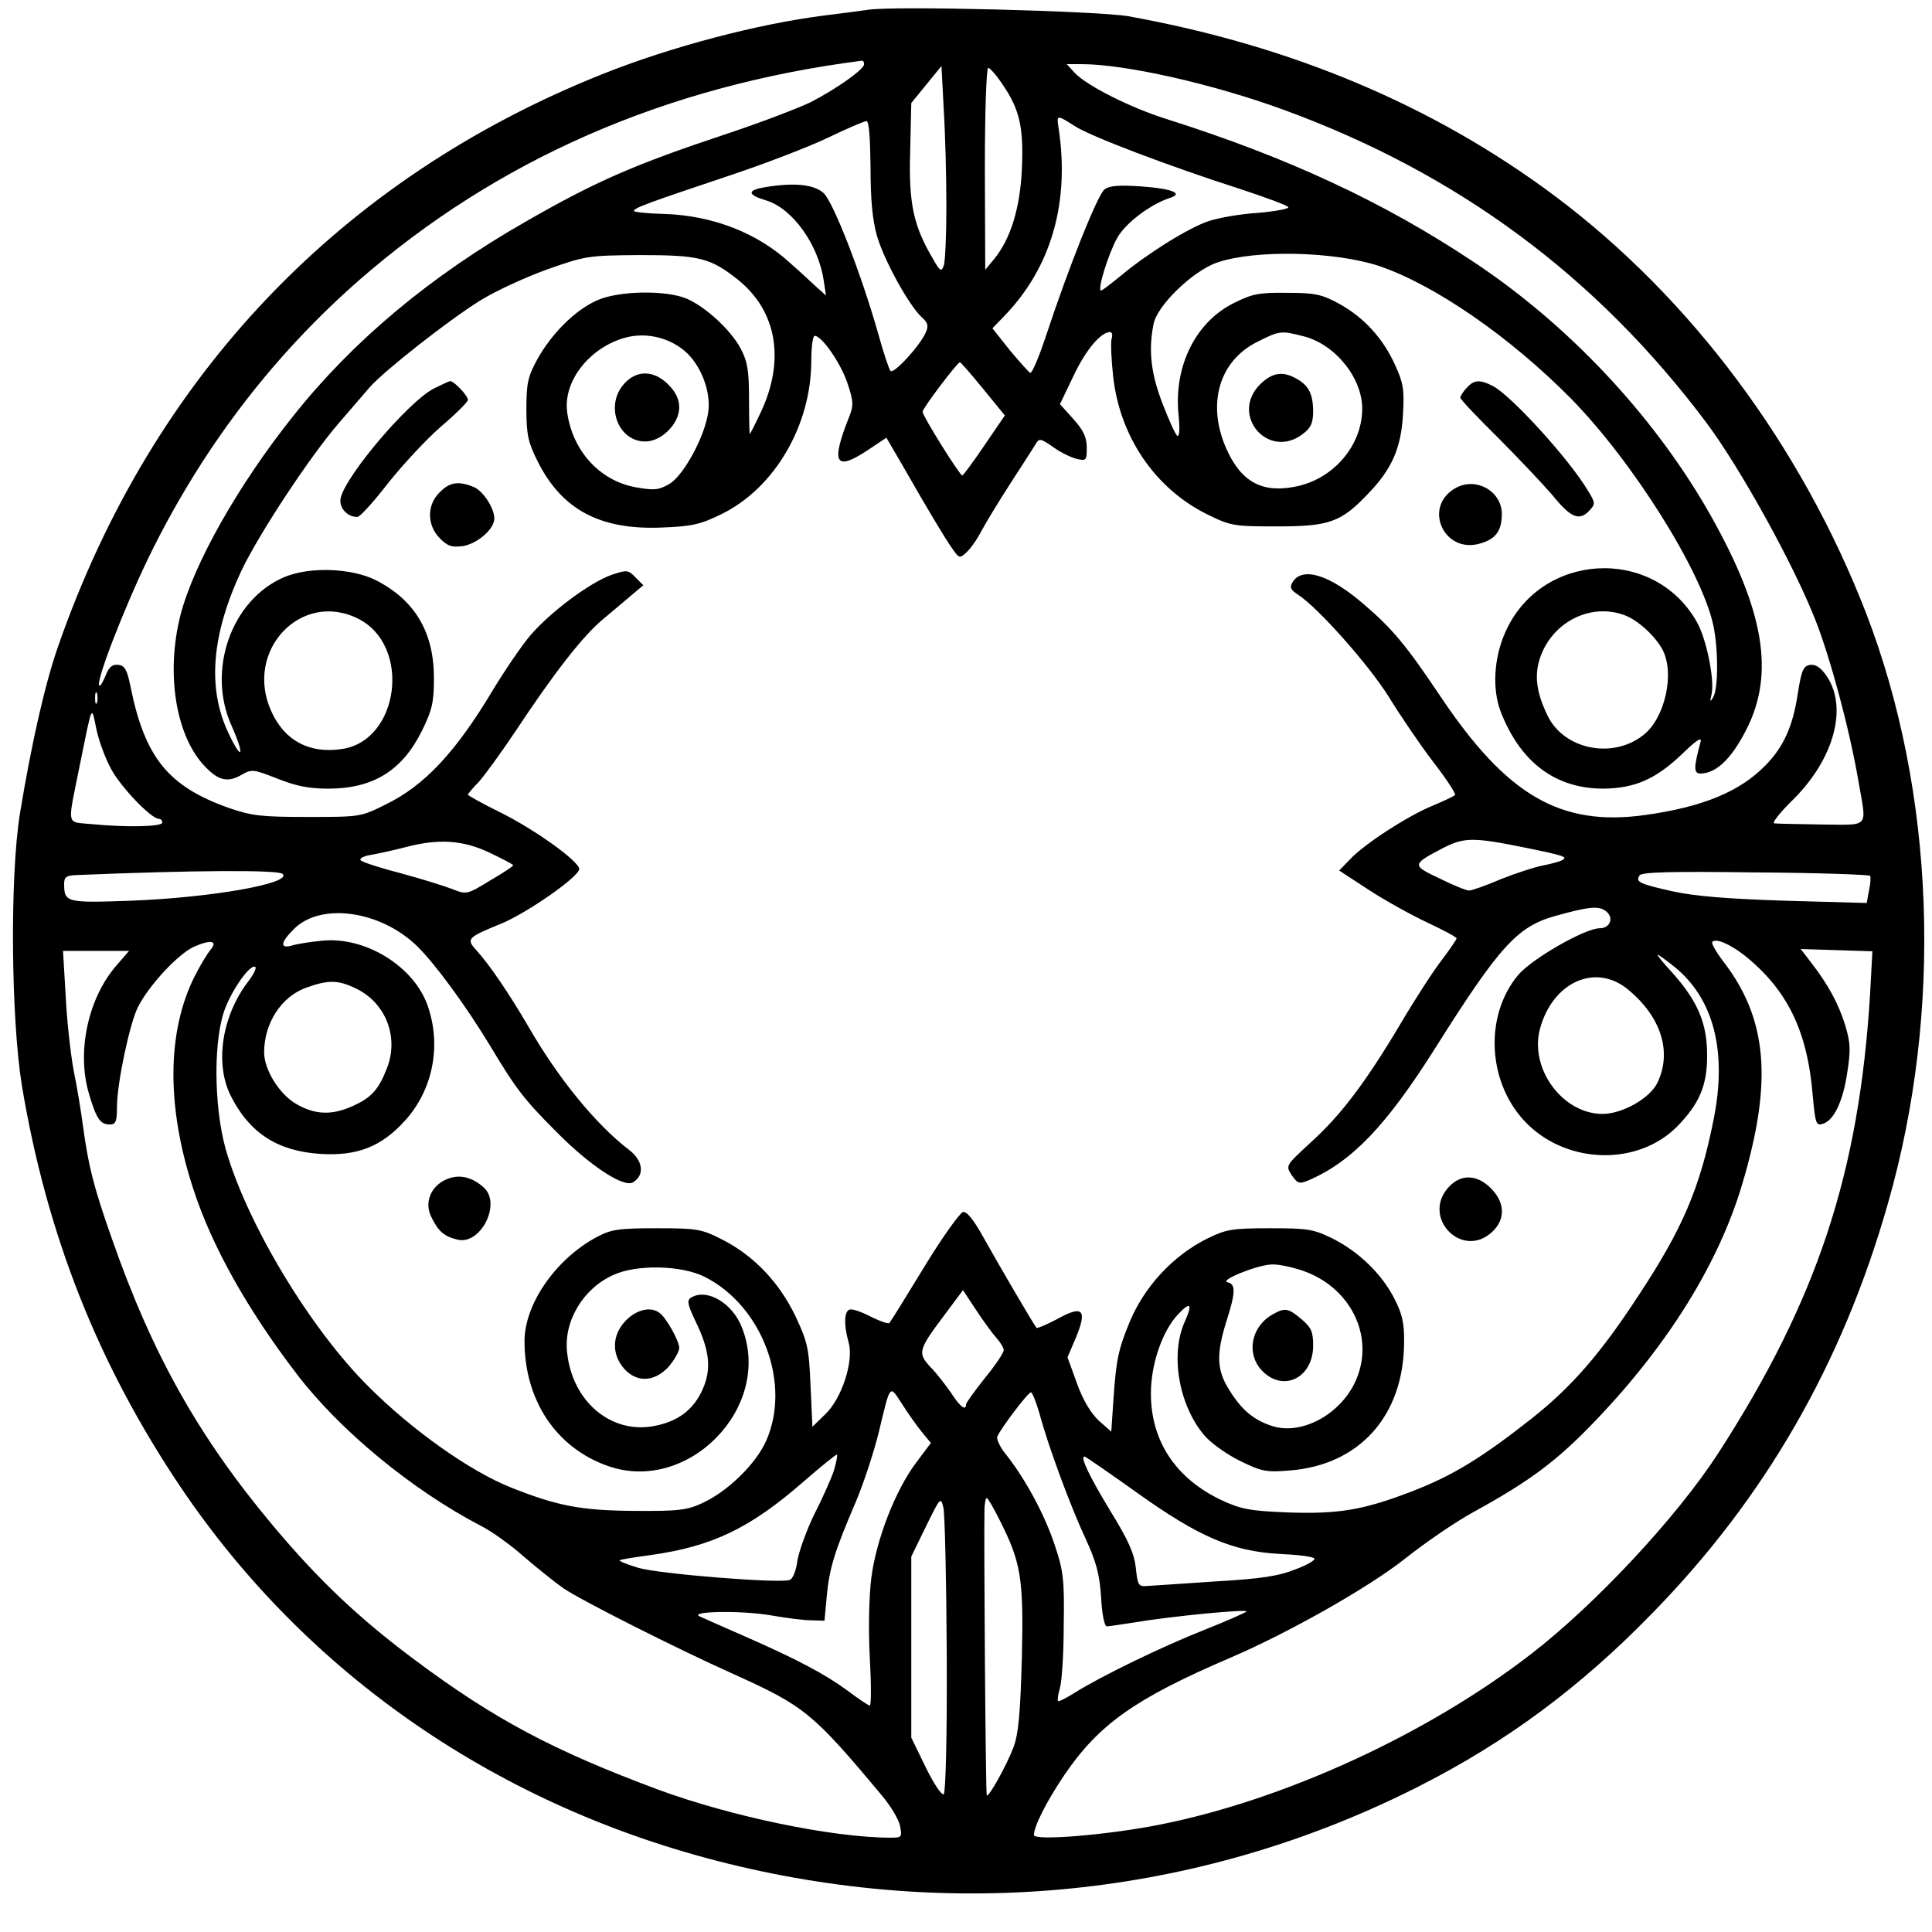
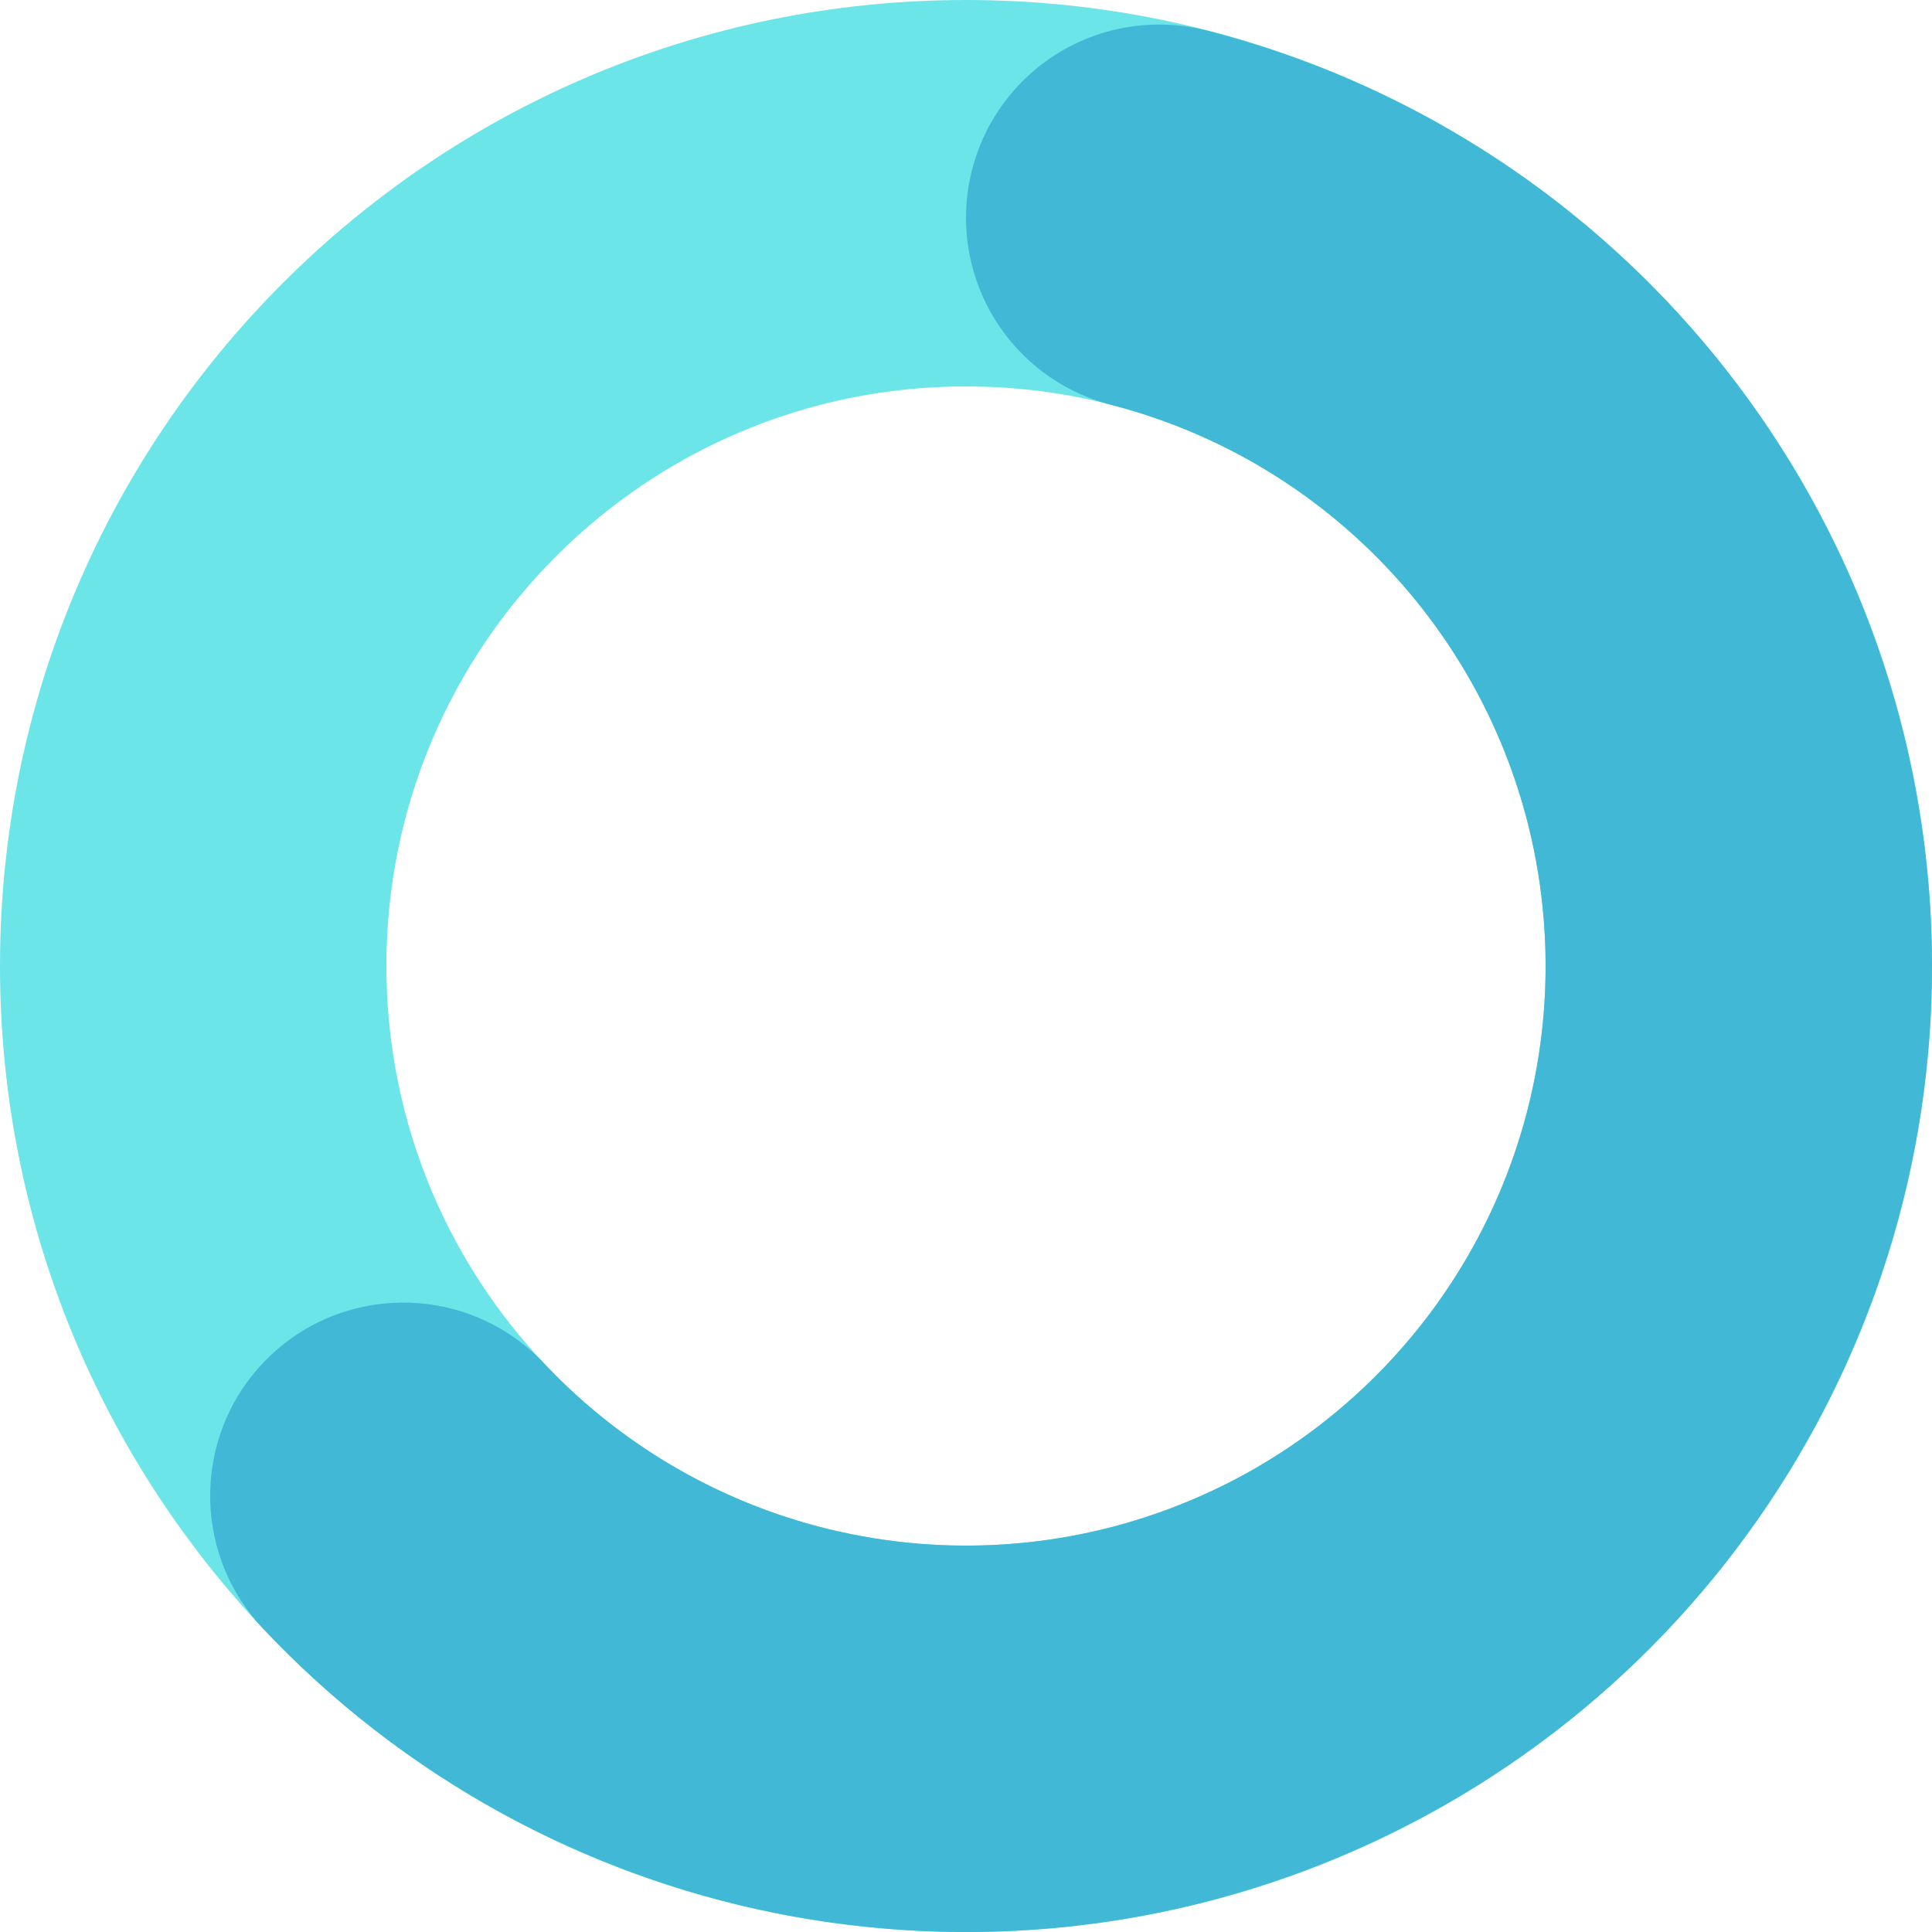
- <svg xmlns="http://www.w3.org/2000/svg" version="1.0" width="512pt" height="512pt" viewBox="0 0 512 512" preserveAspectRatio="xMidYMid meet">
-   <g transform="translate(0,512) scale(0.1,-0.1)" fill="#000000" stroke="none">
-     <path d="M2300 5094 c-14 -2 -65 -9 -115 -15 -175 -22 -408 -83 -590 -156 -693 -277 -1191 -800 -1440 -1513 -35 -99 -71 -257 -102 -445 -27 -166 -24 -542 5 -722 66 -395 201 -737 420 -1063 336 -499 846 -850 1452 -999 626 -154 1269 -81 1834 207 228 116 423 260 612 454 301 307 506 663 627 1088 147 512 125 1092 -58 1566 -172 443 -464 835 -825 1105 -320 239 -697 398 -1130 476 -81 14 -625 28 -690 17z m-10 -144 c0 -14 -74 -66 -142 -101 -31 -15 -130 -53 -220 -83 -247 -82 -348 -126 -536 -234 -252 -144 -456 -315 -613 -512 -148 -185 -266 -395 -301 -531 -39 -155 -12 -321 66 -401 35 -37 60 -42 95 -22 28 16 31 16 95 -9 50 -20 84 -27 136 -27 119 0 196 48 248 153 27 55 32 75 32 140 0 121 -50 206 -153 259 -65 33 -178 37 -245 8 -139 -60 -205 -247 -138 -394 35 -79 28 -96 -8 -20 -57 119 -46 260 33 430 47 99 182 304 260 394 31 36 67 78 81 94 39 44 207 176 290 228 41 26 122 63 180 84 102 36 109 37 245 38 157 0 187 -7 259 -64 105 -83 128 -215 61 -355 -14 -30 -27 -55 -28 -55 -1 0 -2 42 -2 92 0 76 -4 100 -22 134 -26 49 -92 110 -142 132 -55 24 -184 22 -241 -5 -57 -26 -118 -87 -156 -155 -25 -46 -29 -63 -29 -133 0 -68 5 -88 30 -138 64 -128 166 -182 329 -175 80 3 102 8 159 36 140 69 237 235 237 406 0 36 4 66 9 66 19 0 69 -72 87 -126 16 -47 16 -59 5 -87 -51 -128 -38 -149 56 -85 l42 28 42 -72 c72 -126 112 -192 132 -221 19 -27 20 -28 39 -10 11 10 29 36 40 58 12 22 46 78 77 126 31 48 61 94 66 103 9 15 13 14 45 -8 19 -14 47 -28 63 -32 26 -6 27 -4 27 30 0 27 -9 46 -35 75 l-36 40 36 75 c32 68 72 116 97 116 5 0 7 -8 4 -17 -3 -10 -1 -55 4 -101 18 -161 112 -297 249 -365 63 -31 71 -32 186 -32 138 0 169 11 241 87 62 64 87 120 92 209 4 67 1 84 -21 132 -32 71 -83 126 -148 162 -46 25 -64 29 -139 29 -74 1 -92 -3 -140 -27 -101 -50 -159 -166 -147 -294 4 -37 3 -61 -3 -58 -5 3 -22 41 -39 85 -31 80 -38 142 -24 211 9 49 104 141 168 163 100 35 312 30 430 -9 147 -50 346 -187 508 -351 163 -166 345 -455 377 -599 14 -63 14 -170 0 -193 -8 -14 -9 -12 -4 9 8 39 -14 149 -41 194 -116 199 -413 181 -506 -31 -30 -67 -35 -150 -12 -210 52 -134 145 -204 272 -204 84 1 139 25 210 93 35 34 51 45 48 32 -19 -70 -19 -85 0 -85 45 1 88 46 129 133 67 148 33 316 -114 571 -147 252 -368 487 -617 652 -237 158 -492 277 -815 379 -95 30 -210 88 -242 122 l-21 23 39 0 c117 0 350 -53 536 -121 462 -169 829 -441 1120 -829 89 -119 230 -373 289 -523 39 -99 90 -287 114 -427 22 -127 32 -116 -97 -115 -62 1 -119 2 -126 3 -7 1 16 30 51 64 109 109 145 246 86 329 -14 20 -28 29 -42 27 -18 -3 -23 -14 -33 -78 -13 -86 -38 -140 -85 -188 -69 -71 -169 -111 -320 -132 -224 -31 -366 52 -542 315 -89 133 -127 179 -202 243 -91 79 -163 101 -189 60 -9 -15 -6 -21 14 -34 55 -36 188 -187 240 -270 30 -49 83 -127 118 -173 35 -45 61 -85 58 -88 -3 -3 -30 -16 -59 -28 -64 -26 -181 -101 -220 -143 l-28 -29 78 -51 c43 -28 113 -67 156 -87 42 -20 77 -38 77 -42 0 -3 -18 -29 -39 -57 -22 -28 -71 -104 -110 -170 -94 -158 -160 -244 -239 -315 -65 -60 -65 -60 -49 -85 16 -23 20 -24 45 -14 115 50 205 144 334 348 172 273 219 325 321 353 86 24 113 27 132 13 23 -17 13 -46 -16 -46 -38 0 -178 -80 -215 -123 -93 -110 -82 -293 25 -397 109 -106 292 -109 395 -6 59 60 81 110 80 191 0 83 -25 142 -92 217 -24 26 -42 48 -39 48 2 0 22 -14 43 -31 105 -84 142 -224 105 -407 -36 -181 -83 -290 -198 -464 -101 -155 -177 -242 -281 -325 -137 -108 -213 -154 -322 -196 -128 -49 -193 -60 -330 -55 -99 4 -123 9 -174 33 -120 57 -186 156 -186 282 0 78 30 165 72 210 33 35 39 28 18 -19 -39 -86 -17 -219 50 -300 17 -21 59 -51 95 -69 59 -29 71 -31 132 -26 185 14 302 144 304 337 1 53 -5 78 -25 117 -33 66 -95 126 -165 161 -51 25 -66 27 -166 27 -100 0 -116 -3 -165 -27 -91 -45 -168 -128 -207 -223 -29 -71 -35 -98 -42 -200 l-6 -89 -33 29 c-21 20 -42 54 -58 99 l-25 69 23 54 c30 73 17 85 -51 47 -28 -15 -53 -25 -54 -23 -8 9 -107 179 -142 242 -25 45 -43 67 -53 65 -8 -2 -55 -67 -103 -146 -48 -79 -89 -145 -92 -148 -3 -3 -23 4 -46 15 -22 12 -47 21 -56 21 -18 0 -20 -38 -6 -88 14 -49 -18 -148 -62 -190 l-34 -33 -5 109 c-4 99 -8 116 -40 184 -43 90 -111 161 -194 203 -55 28 -66 30 -174 30 -101 0 -120 -3 -158 -23 -109 -58 -192 -178 -192 -276 0 -157 84 -283 221 -331 212 -75 437 155 356 365 -25 67 -94 107 -136 81 -11 -7 -9 -18 12 -62 38 -78 43 -127 19 -181 -24 -54 -65 -85 -128 -97 -114 -22 -217 64 -231 194 -10 83 42 170 122 206 62 29 182 26 243 -5 152 -77 229 -282 163 -433 -27 -62 -102 -135 -169 -166 -41 -19 -63 -22 -182 -21 -140 1 -203 13 -326 62 -108 43 -261 151 -377 267 -155 154 -323 433 -379 630 -32 115 -33 296 0 376 22 55 68 117 79 106 3 -3 -6 -21 -20 -39 -69 -91 -88 -216 -46 -301 50 -100 125 -148 239 -155 98 -6 162 20 224 89 73 81 96 197 60 302 -36 106 -166 186 -281 174 -32 -3 -68 -9 -80 -13 -33 -9 -29 10 8 46 72 69 228 46 324 -47 48 -47 128 -156 193 -263 69 -115 90 -143 177 -230 89 -90 179 -149 203 -133 31 19 26 57 -10 85 -88 67 -188 189 -268 328 -52 89 -104 165 -137 201 -28 31 -26 34 67 72 69 29 205 124 205 144 0 20 -115 103 -207 149 -49 24 -88 46 -88 48 0 2 13 18 29 34 15 17 59 77 97 134 104 157 179 253 232 297 26 22 61 51 77 65 l30 25 -21 21 c-19 20 -23 20 -62 7 -58 -20 -162 -98 -215 -159 -25 -29 -70 -96 -101 -147 -98 -164 -181 -253 -284 -303 -66 -33 -68 -33 -207 -33 -123 0 -148 3 -209 24 -160 57 -222 133 -260 321 -9 44 -15 56 -32 58 -16 2 -25 -5 -34 -28 -7 -17 -14 -29 -17 -27 -10 10 66 206 132 342 139 284 324 528 555 731 366 320 812 516 1333 583 4 1 7 -3 7 -9z m218 -375 c0 -77 -3 -149 -7 -159 -6 -17 -10 -15 -28 17 -52 88 -65 146 -61 284 l3 130 40 49 40 49 6 -115 c4 -63 7 -178 7 -255z m151 318 c44 -65 54 -113 49 -223 -5 -103 -30 -183 -73 -236 l-24 -29 -1 268 c0 153 4 267 9 267 5 0 23 -21 40 -47z m189 -107 c41 -27 252 -107 439 -167 67 -22 124 -43 127 -48 3 -4 -33 -11 -79 -15 -47 -3 -106 -13 -132 -22 -54 -18 -164 -87 -233 -145 -26 -21 -49 -39 -52 -39 -11 0 19 97 43 140 22 39 87 88 138 105 39 12 9 25 -75 31 -59 4 -84 2 -97 -8 -18 -14 -94 -203 -156 -391 -18 -54 -36 -97 -41 -95 -4 2 -28 29 -54 60 l-46 58 31 32 c125 129 175 302 144 501 -5 33 -4 33 43 3z m-541 -108 c0 -87 5 -141 17 -183 19 -65 84 -183 118 -215 18 -16 19 -24 11 -42 -17 -37 -85 -110 -93 -101 -4 4 -19 49 -33 100 -45 158 -118 346 -144 371 -25 23 -77 29 -155 16 -49 -8 -48 -20 2 -35 70 -21 139 -117 153 -213 l6 -39 -27 24 c-14 13 -44 41 -67 61 -86 80 -206 127 -334 131 -45 1 -81 5 -81 8 0 8 39 22 254 94 93 31 210 76 260 100 50 24 96 44 102 44 7 1 10 -41 11 -121z m-486 -494 c39 -38 63 -104 56 -155 -8 -64 -66 -171 -104 -192 -28 -16 -40 -17 -90 -8 -95 18 -166 97 -180 199 -11 83 61 173 157 198 56 14 119 -2 161 -42z m1633 45 c84 -21 156 -110 156 -192 0 -98 -77 -188 -179 -207 -88 -17 -143 14 -182 103 -51 117 -18 231 83 281 59 30 63 30 122 15z m-849 -139 l58 -71 -54 -79 c-30 -44 -56 -80 -59 -80 -7 1 -105 157 -105 169 0 9 92 131 99 131 2 0 30 -32 61 -70z m-1655 -610 c141 -72 108 -323 -44 -345 -86 -13 -152 22 -187 100 -73 160 79 322 231 245z m3357 9 c34 -13 80 -55 99 -91 33 -63 6 -182 -51 -226 -82 -65 -211 -38 -254 52 -31 64 -36 111 -17 160 35 91 135 139 223 105z m-4050 -231 c-3 -7 -5 -2 -5 12 0 14 2 19 5 13 2 -7 2 -19 0 -25z m38 -177 c27 -49 106 -131 126 -131 5 0 9 -4 9 -10 0 -11 -96 -13 -187 -4 -69 7 -65 -11 -31 159 33 162 30 157 43 95 6 -31 24 -80 40 -109z m3745 -207 c108 -22 116 -25 99 -34 -8 -4 -31 -10 -52 -14 -20 -4 -70 -20 -110 -36 -39 -17 -77 -30 -84 -30 -7 0 -42 14 -78 32 -74 35 -74 37 8 80 57 29 79 30 217 2z m-2742 -14 c34 -16 62 -31 62 -33 0 -3 -28 -21 -62 -41 -59 -36 -62 -37 -97 -23 -20 8 -81 27 -136 42 -55 14 -104 30 -109 35 -5 5 9 12 30 15 22 4 62 13 89 20 87 23 152 19 223 -15z m-549 -56 c26 -25 -190 -63 -403 -71 -170 -6 -176 -5 -176 45 0 18 6 22 33 23 315 13 535 14 546 3z m4207 -5 c2 -4 1 -22 -3 -39 l-6 -33 -216 6 c-154 5 -240 12 -299 25 -89 20 -98 25 -87 42 5 9 87 11 307 8 165 -1 302 -6 304 -9z m-4399 -197 c-8 -10 -27 -41 -41 -69 -74 -147 -75 -346 -4 -563 49 -152 144 -321 275 -492 114 -149 304 -306 488 -402 28 -14 78 -50 113 -81 35 -30 82 -68 105 -84 47 -32 298 -159 452 -228 186 -84 209 -102 391 -320 23 -27 45 -63 49 -81 6 -31 5 -32 -25 -32 -153 0 -422 56 -615 127 -279 104 -434 186 -647 345 -146 109 -252 209 -373 353 -198 236 -321 455 -428 761 -49 139 -62 191 -77 299 -5 39 -16 106 -25 149 -8 44 -18 133 -21 198 l-7 118 88 0 87 0 -32 -37 c-76 -86 -107 -228 -75 -339 20 -68 30 -84 56 -84 16 0 19 8 19 48 0 60 34 222 56 264 29 57 106 140 148 159 45 20 65 16 43 -9z m4065 -13 c114 -91 168 -200 182 -373 7 -77 9 -81 30 -73 27 11 50 59 61 132 10 63 9 81 -5 128 -18 58 -46 109 -91 167 l-27 35 95 -3 95 -3 -6 -112 c-29 -476 -140 -812 -403 -1219 -109 -168 -323 -398 -495 -531 -274 -212 -652 -386 -982 -452 -140 -28 -336 -44 -336 -28 0 23 34 90 80 158 92 136 189 204 441 312 154 66 366 186 462 262 54 43 136 99 182 124 151 83 222 136 325 244 192 201 326 417 388 628 80 270 66 435 -51 587 -19 25 -33 49 -29 52 9 10 45 -5 84 -35z m-308 -91 c88 -72 118 -166 78 -248 -20 -41 -93 -82 -145 -82 -106 0 -194 120 -166 225 33 124 147 176 233 105z m-3370 2 c79 -38 114 -130 81 -212 -22 -56 -41 -77 -90 -99 -55 -25 -100 -24 -151 6 -44 26 -84 90 -84 136 0 78 46 149 113 172 58 21 84 20 131 -3z m2504 -746 c129 -42 195 -172 147 -288 -38 -92 -144 -151 -224 -125 -49 16 -81 43 -113 95 -34 53 -35 95 -8 182 25 78 25 99 3 104 -23 5 82 47 118 47 15 1 49 -6 77 -15z m-807 -180 c10 -11 19 -26 19 -32 0 -7 -22 -40 -50 -74 -27 -34 -50 -66 -50 -70 0 -18 -16 -6 -39 30 -14 20 -38 52 -55 69 -35 38 -33 45 39 141 l47 63 35 -53 c19 -29 43 -62 54 -74z m-198 -249 l24 -29 -39 -52 c-55 -73 -106 -204 -119 -306 -6 -49 -8 -135 -4 -210 4 -71 4 -128 0 -128 -3 0 -29 17 -58 39 -60 44 -131 82 -272 144 -55 24 -109 48 -120 53 -33 14 108 17 189 3 39 -7 87 -13 106 -13 l35 -1 6 65 c7 74 20 117 77 250 22 52 49 136 61 185 31 129 28 126 61 75 16 -25 39 -58 53 -75z m312 48 c23 -86 83 -248 123 -333 27 -59 36 -92 40 -152 2 -44 9 -78 15 -78 6 0 38 5 71 10 100 17 307 37 299 29 -5 -4 -55 -26 -113 -49 -109 -43 -272 -122 -342 -166 -22 -14 -42 -24 -44 -22 -2 3 0 18 5 35 5 17 10 91 10 166 2 122 -1 144 -24 213 -27 81 -77 173 -127 237 -17 20 -28 43 -25 50 8 20 81 117 89 117 4 0 14 -26 23 -57z m-545 -150 c-7 -21 -30 -73 -52 -116 -21 -43 -41 -99 -45 -124 -3 -25 -12 -47 -20 -50 -26 -10 -347 16 -401 32 -30 9 -52 18 -50 20 1 2 39 8 83 14 163 23 263 71 405 195 47 41 87 73 88 71 2 -2 -2 -21 -8 -42z m802 -58 c165 -118 254 -156 378 -163 47 -2 89 -7 93 -12 4 -4 -18 -17 -50 -29 -45 -18 -92 -25 -213 -32 -85 -6 -166 -11 -180 -12 -23 -2 -25 2 -30 48 -4 38 -20 74 -67 150 -57 94 -81 145 -69 145 3 0 65 -43 138 -95z m-503 -432 c1 -219 -3 -364 -8 -368 -6 -3 -27 29 -48 72 l-38 78 0 240 0 240 39 80 c38 77 39 79 46 50 4 -16 8 -193 9 -392z m140 359 c57 -113 64 -154 59 -366 -4 -147 -9 -201 -22 -236 -18 -48 -66 -134 -71 -128 -3 3 -8 690 -6 761 1 15 3 27 6 27 3 0 18 -26 34 -58z" />
-     <path d="M1149 4090 c-67 -35 -231 -228 -246 -289 -6 -25 16 -51 44 -51 7 0 43 40 81 89 38 48 101 116 140 150 40 34 72 66 72 71 0 12 -37 50 -47 50 -5 -1 -24 -10 -44 -20z" />
-     <path d="M3887 4092 c-10 -10 -17 -22 -17 -26 0 -4 44 -51 98 -104 54 -54 119 -123 146 -154 49 -61 72 -70 99 -40 15 16 15 20 -5 52 -50 84 -202 250 -250 276 -36 19 -52 18 -71 -4z" />
-     <path d="M1165 3815 c-34 -33 -34 -87 1 -122 21 -21 32 -24 62 -20 38 7 82 45 82 73 0 28 -31 75 -56 84 -40 16 -63 12 -89 -15z" />
-     <path d="M3860 3828 c-93 -49 -33 -181 67 -147 38 12 53 34 53 77 0 59 -66 98 -120 70z" />
-     <path d="M1184 1995 c-43 -18 -61 -63 -40 -102 18 -37 34 -50 68 -58 61 -16 118 95 70 138 -31 28 -65 36 -98 22z" />
-     <path d="M3840 1975 c-75 -80 34 -194 114 -120 36 33 35 78 -3 116 -37 37 -79 38 -111 4z" />
-     <path d="M1659 1621 c-37 -38 -39 -88 -6 -127 34 -39 81 -37 119 4 15 18 28 40 28 50 0 19 -36 83 -54 94 -23 16 -59 7 -87 -21z" />
-     <path d="M1655 4104 c-53 -57 -18 -154 55 -154 43 0 90 47 90 90 0 22 -9 41 -29 61 -38 38 -83 39 -116 3z" />
-     <path d="M3339 4101 c-81 -82 24 -202 115 -130 21 16 26 29 26 62 -1 45 -13 67 -47 85 -35 19 -63 14 -94 -17z" />
-     <path d="M3375 1638 c-60 -32 -74 -107 -29 -152 56 -56 134 -17 134 68 0 37 -5 48 -31 70 -34 29 -44 31 -74 14z" />
+ <svg xmlns="http://www.w3.org/2000/svg" width="512" zoomAndPan="magnify" viewBox="0 0 384 384" height="512" preserveAspectRatio="xMidYMid meet" version="1.0">
+   <defs>
+     <clipPath id="7dcd7f1f29">
+       <path d="M 192 0 C 298.039 0 384 85.961 384 192 C 384 298.039 298.039 384 192 384 C 85.961 384 0 298.039 0 192 C 0 85.961 85.961 0 192 0 L 192 76.801 C 128.375 76.801 76.801 128.375 76.801 192 C 76.801 255.625 128.375 307.199 192 307.199 C 255.625 307.199 307.199 255.625 307.199 192 C 307.199 128.375 255.625 76.801 192 76.801 Z M 192 0 " clip-rule="nonzero" />
+     </clipPath>
+     <clipPath id="2dea8ac4e3">
+       <path d="M 41 4.5 L 384 4.5 L 384 384 L 41 384 Z M 41 4.5 " clip-rule="nonzero" />
+     </clipPath>
+     <clipPath id="11efffbbd1">
+       <path d="M 240 6.098 C 319.043 26.508 376.539 94.668 383.332 176.02 C 390.129 257.375 344.734 334.129 270.172 367.367 C 195.609 400.605 108.18 383.059 52.215 323.621 C 37.676 308.184 38.406 283.879 53.848 269.34 C 69.289 254.801 93.59 255.535 108.129 270.973 C 141.707 306.633 194.164 317.164 238.902 297.219 C 283.641 277.277 310.879 231.223 306.801 182.41 C 302.723 133.602 268.227 92.703 220.801 80.457 C 207.516 77.027 197.07 66.773 193.402 53.555 C 189.73 40.336 193.391 26.164 203 16.375 C 212.613 6.586 226.715 2.668 240 6.098 Z M 240 6.098 " clip-rule="nonzero" />
+     </clipPath>
+   </defs>
+   <g clip-path="url(#7dcd7f1f29)">
+     <rect x="-38.4" width="460.8" fill="#6ce5e8" y="-38.4" height="460.8" fill-opacity="1" />
+   </g>
+   <g clip-path="url(#2dea8ac4e3)">
+     <g clip-path="url(#11efffbbd1)">
+       <rect x="-38.4" width="460.8" fill="#41b8d5" y="-38.4" height="460.8" fill-opacity="1" />
+     </g>
  </g>
</svg>
